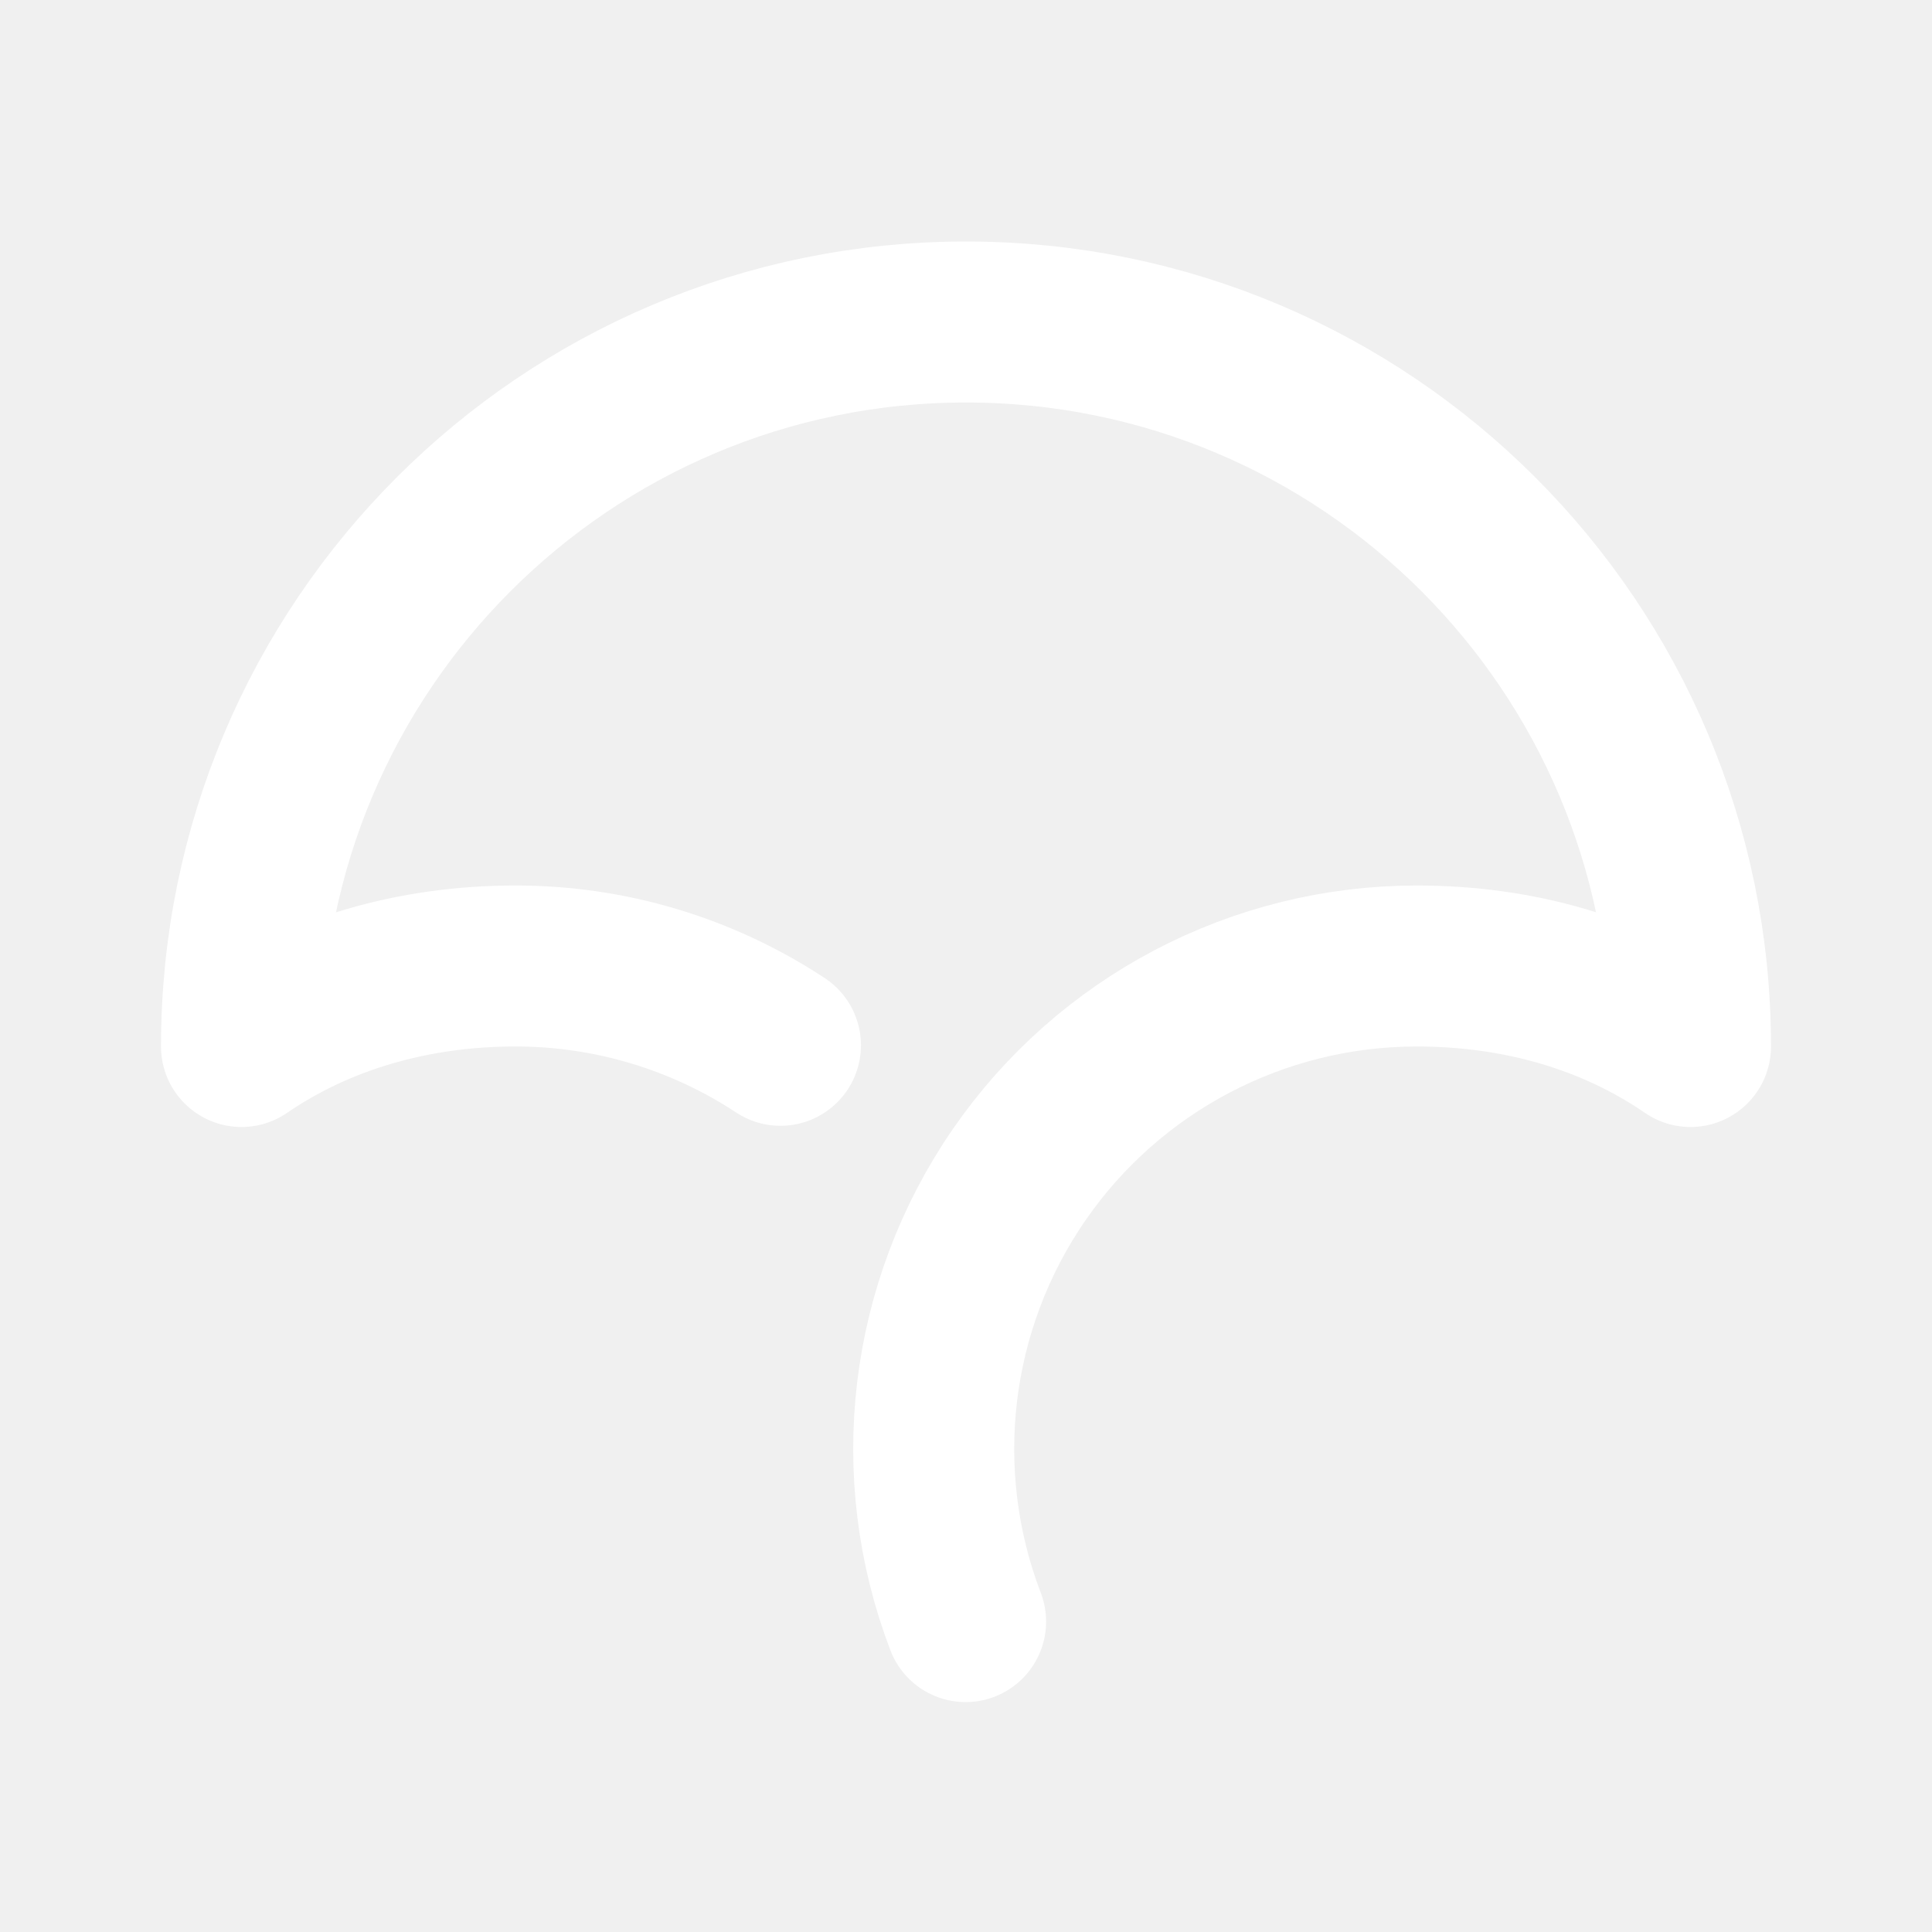
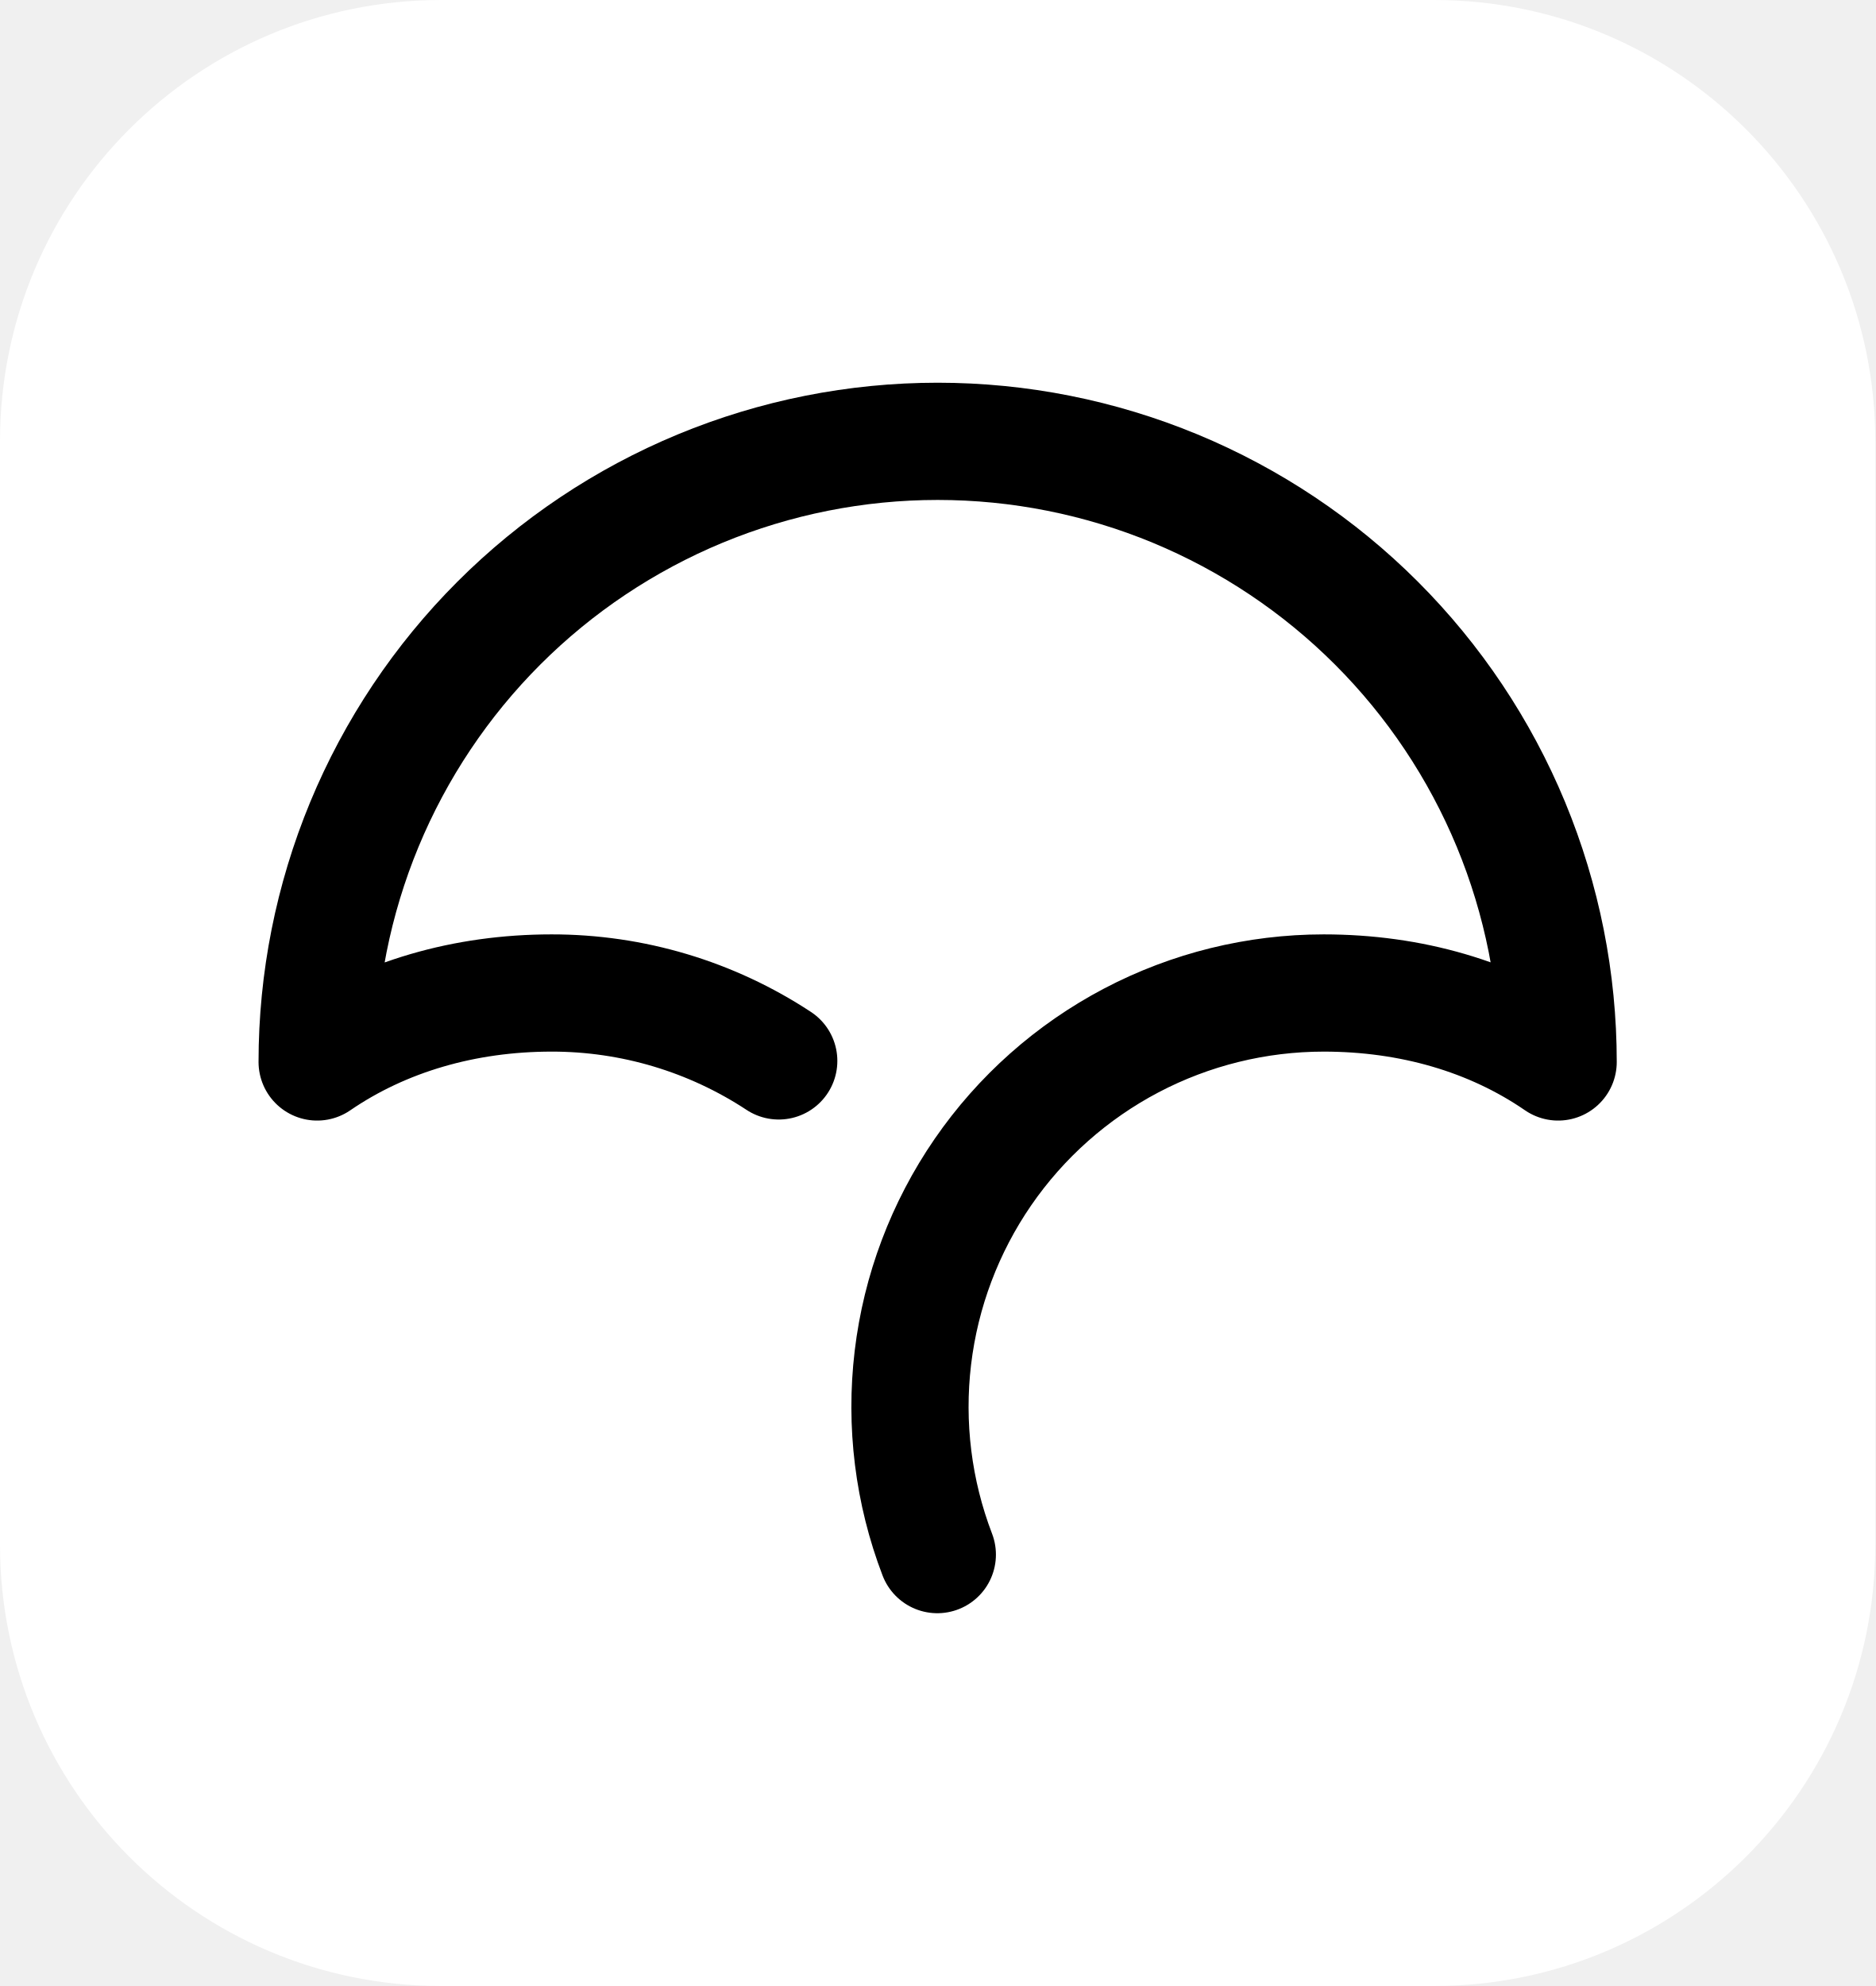
- <svg xmlns="http://www.w3.org/2000/svg" width="32" height="32" viewBox="0 0 24 24" stroke-width="2" stroke="#fff" fill="none" stroke-linecap="round" stroke-linejoin="round">
-   <path stroke="none" d="M0 0h24v24H0z" fill="none" />
-   <path d="M9.695 12.985a5.972 5.972 0 0 0 -3.295 -.985c-1.257 0 -2.436 .339 -3.4 1a9 9 0 1 1 18 0c-.966 -.664 -2.14 -1 -3.4 -1a6 6 0 0 0 -5.605 8.144" />
+ <svg xmlns="http://www.w3.org/2000/svg" width="34" height="36" viewBox="0 0 34 36" fill="none">
+   <rect width="34" height="36" rx="8" fill="white" />
+   <g clip-path="url(#clip0_102_10)">
+     <path d="M14.119 19.231C12.896 18.426 11.464 17.998 10 18C8.429 18 6.955 18.424 5.75 19.25C5.75 17.773 6.041 16.31 6.606 14.945C7.172 13.58 8 12.34 9.045 11.295C10.09 10.25 11.33 9.422 12.695 8.856C14.06 8.291 15.523 8 17 8C18.477 8 19.94 8.291 21.305 8.856C22.67 9.422 23.91 10.25 24.955 11.295C26 12.34 26.828 13.58 27.394 14.945C27.959 16.31 28.25 17.773 28.25 19.25C27.043 18.42 25.575 18 24 18C22.784 18 21.586 18.295 20.509 18.861C19.433 19.427 18.51 20.246 17.82 21.248C17.131 22.25 16.695 23.404 16.551 24.612C16.407 25.82 16.559 27.044 16.994 28.18" stroke="black" stroke-width="2.125" stroke-linecap="round" stroke-linejoin="round" />
+   </g>
+   <defs>
+     <clipPath id="clip0_102_10">
+       <rect width="30" height="30" fill="white" transform="translate(2 3)" />
+     </clipPath>
+   </defs>
</svg>
